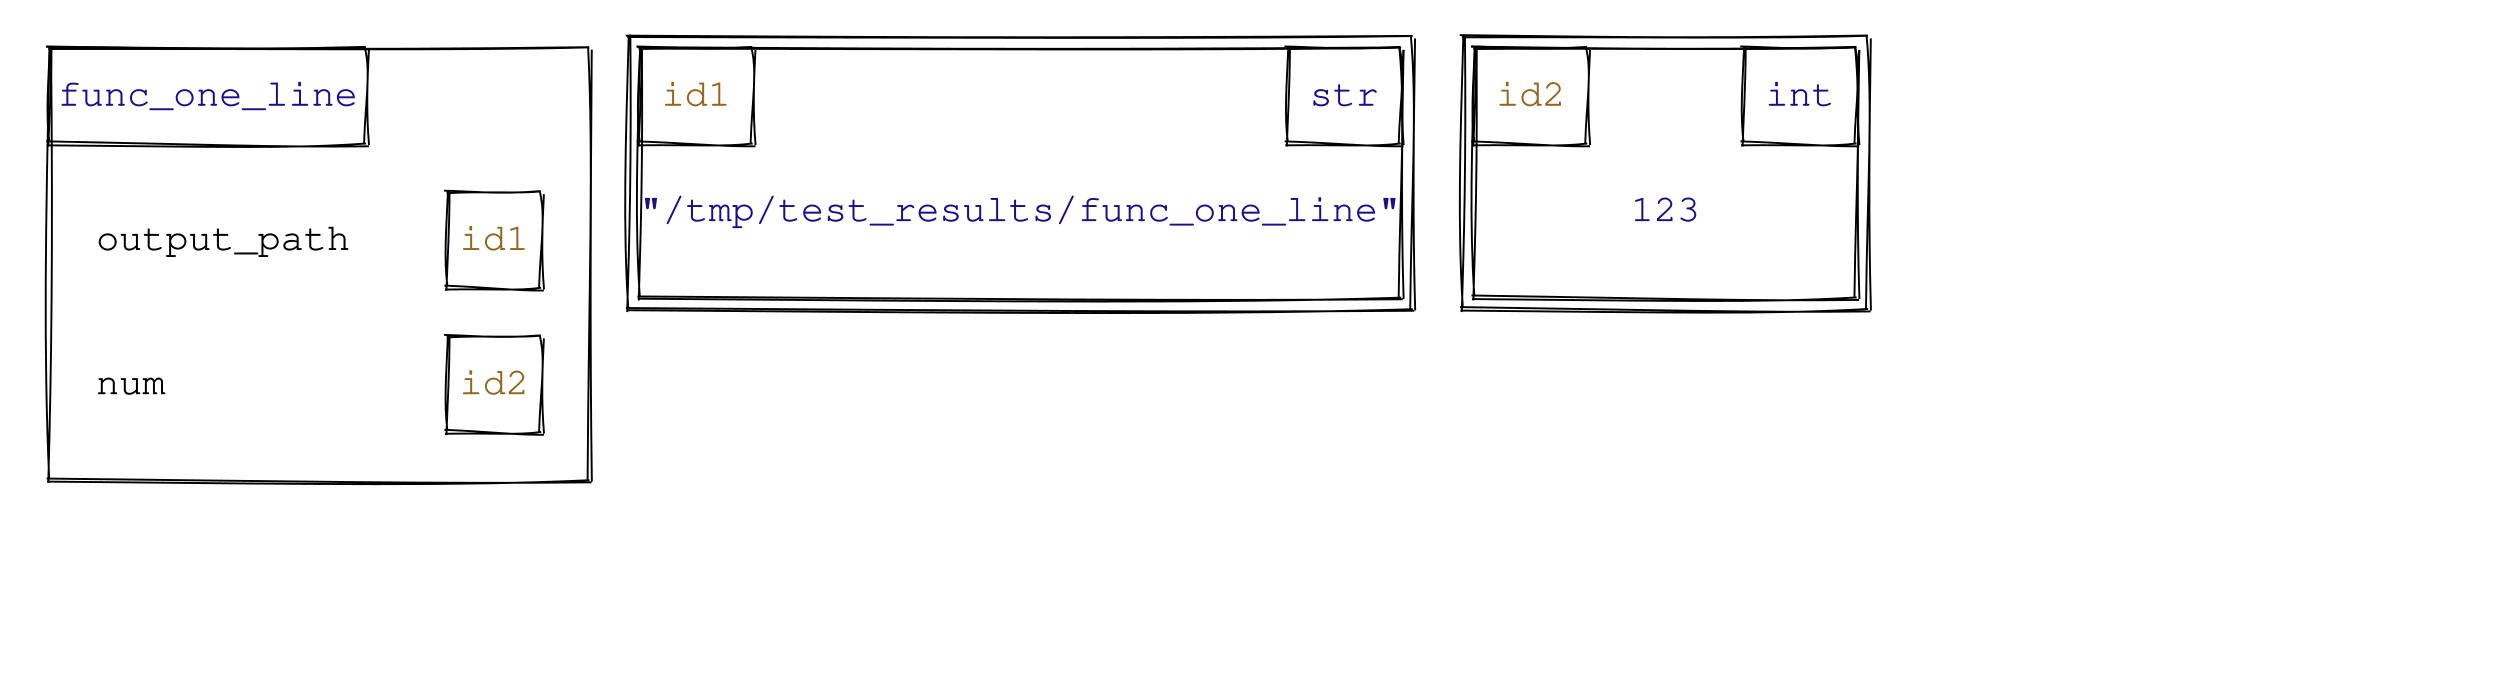
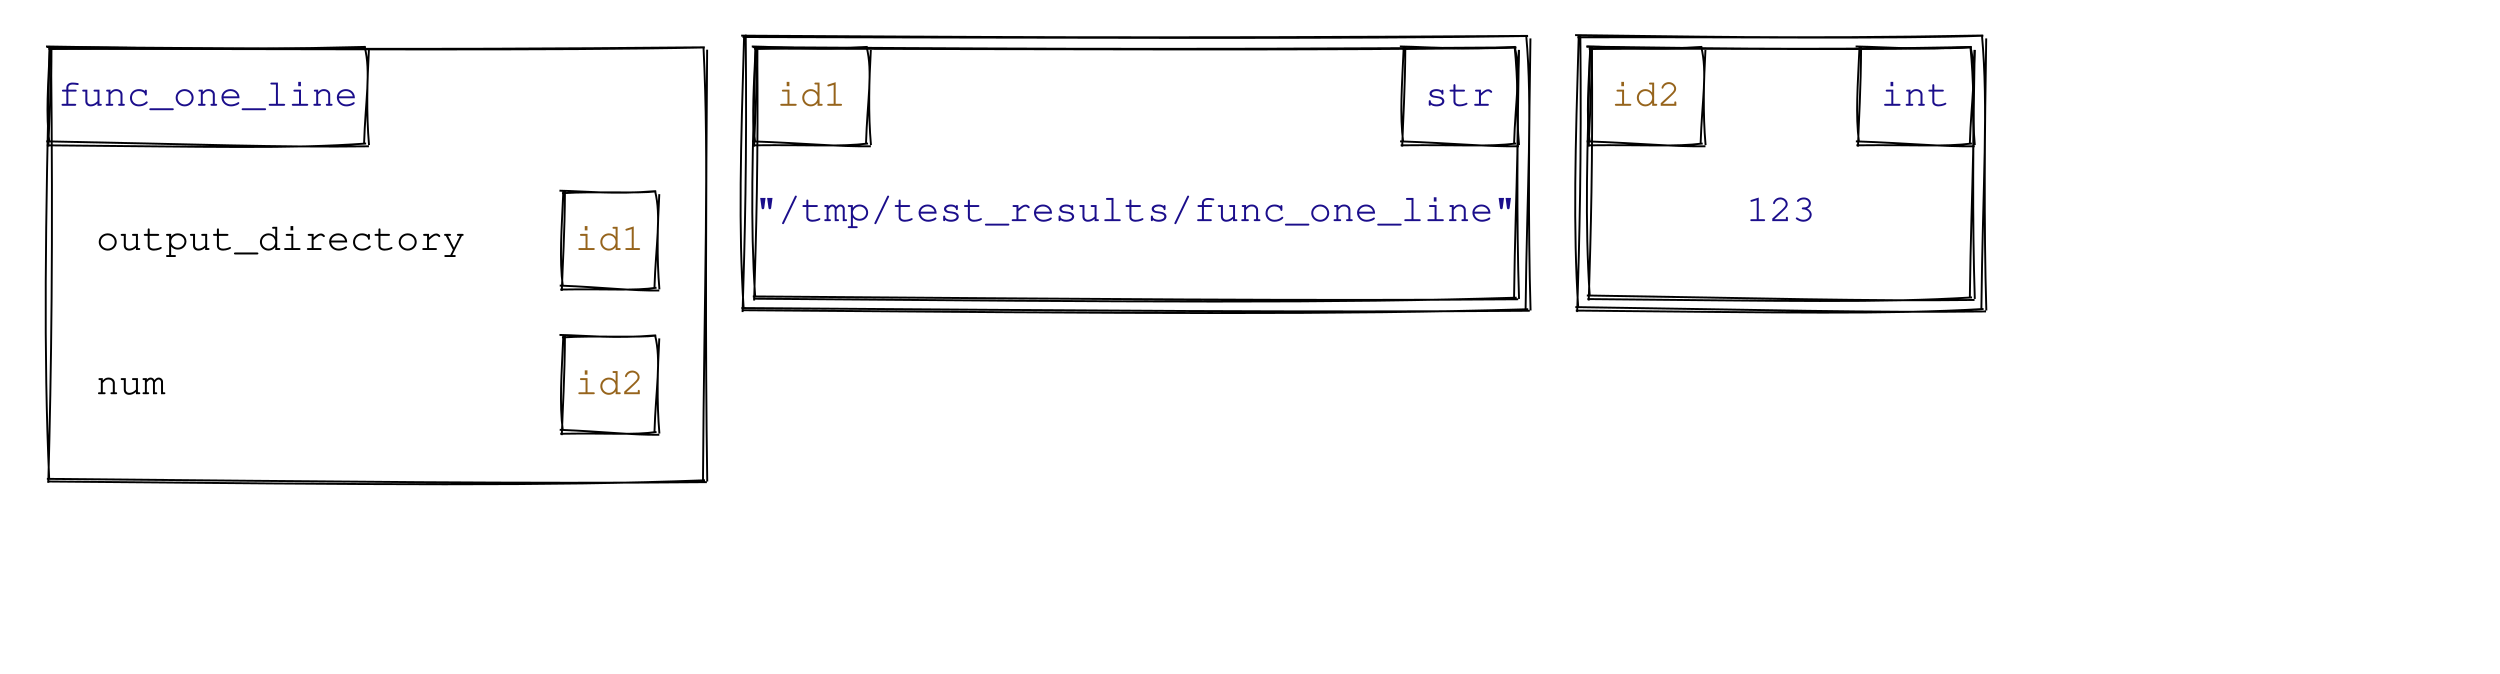
<svg xmlns="http://www.w3.org/2000/svg" width="1300" height="350">
  <style>
        text {
            font-family: Consolas, Courier;
            font-size: 20px;
        }
        text.default {
            fill: rgb(0, 0, 0);
            text-anchor: middle;
        }
        text.attribute {
            fill: rgb(27, 14, 139);
            text-anchor: start;
        }
        text.variable {
            fill: rgb(0, 0, 0);
            text-anchor: start;
        }
        text.id { 
            fill: rgb(150, 100, 28);
            text-anchor: middle;
        }
        text.type {
            fill: rgb(27, 14, 139);
            text-anchor: middle;
        }
        text.value {
            fill: rgb(27, 14, 139);
            text-anchor: middle;
        }
        path {
            stroke: rgb(0, 0, 0);
        }
    </style>
  <g>
-     <path d="M24.174 24.357 C97.538 24.947, 170.073 26.294, 306.293 24.528 M25.171 25.359 C133.996 25.338, 244.847 26.4, 306.45 24.627 M305.81 24.351 C308.785 84.446, 306.219 145.063, 305.551 249.84 M307.714 25.825 C307.153 102.629, 306.72 179.808, 307.768 250.385 M307.638 250.825 C229.451 251.679, 150.959 250.296, 24.28 248.857 M306.541 249.716 C238.476 252.791, 170.914 251.854, 24.492 250.434 M25.122 251.097 C26.698 191.388, 27.651 130.866, 26.524 24.084 M25.582 249.196 C22.621 182.972, 23.687 116.967, 25.809 24.34" stroke="rgb(0, 0, 0)" stroke-width="1" fill="none" />
+     <path d="M24.282 24.441 C112.804 25.036, 200.605 26.207, 366.386 24.59 M25.148 25.312 C157.438 25.48, 291.488 26.403, 366.522 24.676 M365.81 24.351 C368.785 84.446, 366.219 145.063, 365.551 249.84 M367.714 25.825 C367.153 102.629, 366.72 179.808, 367.768 250.385 M367.554 250.717 C272.784 251.62, 177.748 250.418, 24.374 249.007 M366.601 249.753 C284.105 252.823, 202.047 252.008, 24.558 250.377 M25.122 251.097 C26.698 191.388, 27.651 130.866, 26.524 24.084 M25.582 249.196 C22.621 182.972, 23.687 116.967, 25.809 24.34" stroke="rgb(0, 0, 0)" stroke-width="1" fill="none" />
  </g>
  <g>
-     <path d="M230.917 99.157 C245.414 99.452, 258.823 101.217, 281.074 99.382 M232.224 100.47 C250.497 99.354, 271.424 100.746, 281.279 99.512 M280.614 99.244 C284.001 112.835, 281.012 127.036, 280.312 149.813 M282.831 100.962 C281.953 117.128, 281.449 133.733, 282.895 150.449 M282.836 151.081 C268.802 151.264, 254.367 149.452, 231.057 148.503 M281.399 149.628 C269.161 151.342, 257.584 150.114, 231.334 150.568 M232.142 151.278 C232.568 137.087, 233.678 121.949, 233.775 98.933 M232.678 149.063 C230.806 134.399, 232.048 119.991, 232.942 99.231" stroke="rgb(0, 0, 0)" stroke-width="1" fill="none" />
+     <path d="M290.917 99.157 C305.414 99.452, 318.823 101.217, 341.074 99.382 M292.224 100.47 C310.497 99.354, 331.424 100.746, 341.279 99.512 M340.614 99.244 C344.001 112.835, 341.012 127.036, 340.312 149.813 M342.831 100.962 C341.953 117.128, 341.449 133.733, 342.895 150.449 M342.836 151.081 C328.802 151.264, 314.367 149.452, 291.057 148.503 M341.399 149.628 C329.161 151.342, 317.584 150.114, 291.334 150.568 M292.142 151.278 C292.568 137.087, 293.678 121.949, 293.775 98.933 M292.678 149.063 C290.806 134.399, 292.048 119.991, 292.942 99.231" stroke="rgb(0, 0, 0)" stroke-width="1" fill="none" />
  </g>
-   <text x="50" y="130" class="variable">output_path</text>
-   <text x="257" y="130" class="id">id1</text>
+   <text x="50" y="130" class="variable">output_directory</text>
+   <text x="317" y="130" class="id">id1</text>
  <g>
-     <path d="M230.917 174.157 C245.414 174.452, 258.823 176.217, 281.074 174.382 M232.224 175.47 C250.497 174.354, 271.424 175.746, 281.279 174.512 M280.614 174.244 C284.001 187.835, 281.012 202.036, 280.312 224.813 M282.831 175.962 C281.953 192.128, 281.449 208.733, 282.895 225.449 M282.836 226.081 C268.802 226.264, 254.367 224.452, 231.057 223.503 M281.399 224.628 C269.161 226.342, 257.584 225.114, 231.334 225.568 M232.142 226.278 C232.568 212.087, 233.678 196.949, 233.775 173.933 M232.678 224.063 C230.806 209.399, 232.048 194.991, 232.942 174.231" stroke="rgb(0, 0, 0)" stroke-width="1" fill="none" />
+     <path d="M290.917 174.157 C305.414 174.452, 318.823 176.217, 341.074 174.382 M292.224 175.47 C310.497 174.354, 331.424 175.746, 341.279 174.512 M340.614 174.244 C344.001 187.835, 341.012 202.036, 340.312 224.813 M342.831 175.962 C341.953 192.128, 341.449 208.733, 342.895 225.449 M342.836 226.081 C328.802 226.264, 314.367 224.452, 291.057 223.503 M341.399 224.628 C329.161 226.342, 317.584 225.114, 291.334 225.568 M292.142 226.278 C292.568 212.087, 293.678 196.949, 293.775 173.933 M292.678 224.063 C290.806 209.399, 292.048 194.991, 292.942 174.231" stroke="rgb(0, 0, 0)" stroke-width="1" fill="none" />
  </g>
  <text x="50" y="205" class="variable">num</text>
-   <text x="257" y="205" class="id">id2</text>
+   <text x="317" y="205" class="id">id2</text>
  <g>
    <path d="M23.917 24.157 C68.052 24.692, 111.099 26.456, 190.074 24.382 M25.224 25.47 C88.633 24.898, 154.696 26.29, 190.279 24.512 M189.614 24.244 C193.001 37.835, 190.012 52.036, 189.312 74.813 M191.831 25.962 C190.953 42.128, 190.449 58.733, 191.895 75.449 M191.836 76.081 C145.702 76.732, 99.168 74.92, 24.057 73.503 M190.399 74.628 C150.224 77.499, 110.71 76.272, 24.334 75.568 M25.142 76.278 C25.568 62.087, 26.678 46.949, 26.775 23.933 M25.678 74.063 C23.806 59.399, 25.048 44.991, 25.942 24.231" stroke="rgb(0, 0, 0)" stroke-width="1" fill="none" />
  </g>
  <text x="108" y="55" class="type">func_one_line</text>
  <g>
-     <path d="M331.381 24.518 C433.798 25.096, 535.593 26.105, 728.471 24.647 M332.128 25.269 C485.927 25.561, 641.243 26.357, 728.588 24.721 M727.614 24.244 C731.037 59.113, 728.048 94.591, 727.312 154.813 M729.831 25.962 C729.056 69.776, 728.552 114.028, 729.895 155.449 M729.478 155.618 C619.506 156.523, 509.305 155.487, 331.461 154.144 M728.656 154.788 C632.932 157.746, 537.586 157.045, 331.619 155.325 M332.142 156.278 C333.213 121.205, 334.323 85.185, 333.775 23.933 M332.678 154.063 C330.085 115.833, 331.327 77.859, 332.942 24.231" stroke="rgb(0, 0, 0)" stroke-width="1" fill="none" />
+     <path d="M391.381 24.518 C493.798 25.096, 595.593 26.105, 788.471 24.647 M392.128 25.269 C545.927 25.561, 701.243 26.357, 788.588 24.721 M787.614 24.244 C791.037 59.113, 788.048 94.591, 787.312 154.813 M789.831 25.962 C789.056 69.776, 788.552 114.028, 789.895 155.449 M789.478 155.618 C679.506 156.523, 569.305 155.487, 391.461 154.144 M788.656 154.788 C692.932 157.746, 597.586 157.045, 391.619 155.325 M392.142 156.278 C393.213 121.205, 394.323 85.185, 393.775 23.933 M392.678 154.063 C390.085 115.833, 391.327 77.859, 392.942 24.231" stroke="rgb(0, 0, 0)" stroke-width="1" fill="none" />
  </g>
  <g>
-     <path d="M325.403 18.535 C430.851 19.107, 535.7 20.08, 734.489 18.659 M326.123 19.259 C484.615 19.573, 644.571 20.34, 734.603 18.731 M733.614 18.244 C737.042 56.305, 734.053 94.974, 733.312 160.813 M735.831 19.962 C735.071 67.923, 734.567 116.323, 735.895 161.449 M735.461 161.596 C622.172 162.497, 508.663 161.497, 325.48 160.174 M734.669 160.795 C636.058 163.716, 537.812 163.039, 325.633 161.314 M326.142 162.278 C327.31 124.073, 328.42 84.92, 327.775 17.933 M326.678 160.063 C323.977 118.298, 325.219 76.789, 326.942 18.231" stroke="rgb(0, 0, 0)" stroke-width="1" fill="none" />
+     <path d="M385.403 18.535 C490.851 19.107, 595.7 20.08, 794.489 18.659 M386.123 19.259 C544.615 19.573, 704.571 20.34, 794.603 18.731 M793.614 18.244 C797.042 56.305, 794.053 94.974, 793.312 160.813 M795.831 19.962 C795.071 67.923, 794.567 116.323, 795.895 161.449 M795.461 161.596 C682.172 162.497, 568.663 161.497, 385.48 160.174 M794.669 160.795 C696.058 163.716, 597.812 163.039, 385.633 161.314 M386.142 162.278 C387.31 124.073, 388.42 84.92, 387.775 17.933 M386.678 160.063 C383.977 118.298, 385.219 76.789, 386.942 18.231" stroke="rgb(0, 0, 0)" stroke-width="1" fill="none" />
  </g>
-   <text x="530.5" y="115" class="value">"/tmp/test_results/func_one_line"</text>
+   <text x="590.5" y="115" class="value">"/tmp/test_results/func_one_line"</text>
  <g>
-     <path d="M330.917 24.157 C347.969 24.473, 363.933 26.237, 391.074 24.382 M332.224 25.47 C354.388 24.401, 379.206 25.793, 391.279 24.512 M390.614 24.244 C394.001 37.835, 391.012 52.036, 390.312 74.813 M392.831 25.962 C391.953 42.128, 391.449 58.733, 392.895 75.449 M392.836 76.081 C376.035 76.304, 358.833 74.492, 331.057 73.503 M391.399 74.628 C376.753 76.441, 362.767 75.214, 331.334 75.568 M332.142 76.278 C332.568 62.087, 333.678 46.949, 333.775 23.933 M332.678 74.063 C330.806 59.399, 332.048 44.991, 332.942 24.231" stroke="rgb(0, 0, 0)" stroke-width="1" fill="none" />
+     <path d="M390.917 24.157 C407.969 24.473, 423.933 26.237, 451.074 24.382 M392.224 25.47 C414.388 24.401, 439.206 25.793, 451.279 24.512 M450.614 24.244 C454.001 37.835, 451.012 52.036, 450.312 74.813 M452.831 25.962 C451.953 42.128, 451.449 58.733, 452.895 75.449 M452.836 76.081 C436.035 76.304, 418.833 74.492, 391.057 73.503 M451.399 74.628 C436.753 76.441, 422.767 75.214, 391.334 75.568 M392.142 76.278 C392.568 62.087, 393.678 46.949, 393.775 23.933 M392.678 74.063 C390.806 59.399, 392.048 44.991, 392.942 24.231" stroke="rgb(0, 0, 0)" stroke-width="1" fill="none" />
  </g>
  <g>
-     <path d="M667.917 24.157 C684.969 24.473, 700.933 26.237, 728.074 24.382 M669.224 25.47 C691.388 24.401, 716.206 25.793, 728.279 24.512 M727.614 24.244 C731.001 37.835, 728.012 52.036, 727.312 74.813 M729.831 25.962 C728.953 42.128, 728.449 58.733, 729.895 75.449 M729.836 76.081 C713.035 76.304, 695.833 74.492, 668.057 73.503 M728.399 74.628 C713.753 76.441, 699.767 75.214, 668.334 75.568 M669.142 76.278 C669.568 62.087, 670.678 46.949, 670.775 23.933 M669.678 74.063 C667.806 59.399, 669.048 44.991, 669.942 24.231" stroke="rgb(0, 0, 0)" stroke-width="1" fill="none" />
+     <path d="M727.917 24.157 C744.969 24.473, 760.933 26.237, 788.074 24.382 M729.224 25.47 C751.388 24.401, 776.206 25.793, 788.279 24.512 M787.614 24.244 C791.001 37.835, 788.012 52.036, 787.312 74.813 M789.831 25.962 C788.953 42.128, 788.449 58.733, 789.895 75.449 M789.836 76.081 C773.035 76.304, 755.833 74.492, 728.057 73.503 M788.399 74.628 C773.753 76.441, 759.767 75.214, 728.334 75.568 M729.142 76.278 C729.568 62.087, 730.678 46.949, 730.775 23.933 M729.678 74.063 C727.806 59.399, 729.048 44.991, 729.942 24.231" stroke="rgb(0, 0, 0)" stroke-width="1" fill="none" />
  </g>
-   <text x="362" y="55" class="id">id1</text>
-   <text x="699" y="55" class="type">str</text>
+   <text x="422" y="55" class="id">id1</text>
+   <text x="759" y="55" class="type">str</text>
  <g>
-     <path d="M765.026 24.241 C817.675 24.786, 869.345 26.373, 965.167 24.444 M766.201 25.423 C842.958 25.052, 922.104 26.304, 965.352 24.561 M964.614 24.244 C968.037 59.113, 965.048 94.591, 964.312 154.813 M966.831 25.962 C966.056 69.776, 965.552 114.028, 966.895 155.449 M966.752 155.973 C911.23 156.682, 855.347 155.051, 765.151 153.652 M965.459 154.666 C917.115 157.555, 869.366 156.45, 765.401 155.512 M766.142 156.278 C767.213 121.205, 768.323 85.185, 767.775 23.933 M766.678 154.063 C764.085 115.833, 765.327 77.859, 766.942 24.231" stroke="rgb(0, 0, 0)" stroke-width="1" fill="none" />
+     <path d="M825.026 24.241 C877.675 24.786, 929.345 26.373, 1025.167 24.444 M826.201 25.423 C902.958 25.052, 982.104 26.304, 1025.352 24.561 M1024.614 24.244 C1028.037 59.113, 1025.048 94.591, 1024.312 154.813 M1026.831 25.962 C1026.056 69.776, 1025.552 114.028, 1026.895 155.449 M1026.752 155.973 C971.23 156.682, 915.347 155.051, 825.151 153.652 M1025.459 154.666 C977.115 157.555, 929.366 156.45, 825.401 155.512 M826.142 156.278 C827.213 121.205, 828.323 85.185, 827.775 23.933 M826.678 154.063 C824.085 115.833, 825.327 77.859, 826.942 24.231" stroke="rgb(0, 0, 0)" stroke-width="1" fill="none" />
  </g>
  <g>
-     <path d="M759.047 18.258 C814.728 18.812, 869.452 20.365, 971.185 18.456 M760.197 19.413 C841.647 19.1, 925.432 20.325, 971.366 18.571 M970.614 18.244 C974.042 56.305, 971.053 94.974, 970.312 160.813 M972.831 19.962 C972.071 67.923, 971.567 116.323, 972.895 161.449 M972.736 161.952 C913.896 162.688, 854.705 161.093, 759.17 159.682 M971.471 160.673 C920.241 163.603, 869.593 162.523, 759.414 161.5 M760.142 162.278 C761.31 124.073, 762.42 84.92, 761.775 17.933 M760.678 160.063 C757.977 118.298, 759.219 76.789, 760.942 18.231" stroke="rgb(0, 0, 0)" stroke-width="1" fill="none" />
+     <path d="M819.047 18.258 C874.728 18.812, 929.452 20.365, 1031.185 18.456 M820.197 19.413 C901.647 19.1, 985.432 20.325, 1031.366 18.571 M1030.614 18.244 C1034.042 56.305, 1031.053 94.974, 1030.312 160.813 M1032.831 19.962 C1032.071 67.923, 1031.567 116.323, 1032.895 161.449 M1032.736 161.952 C973.896 162.688, 914.705 161.093, 819.17 159.682 M1031.471 160.673 C980.241 163.603, 929.593 162.523, 819.414 161.5 M820.142 162.278 C821.31 124.073, 822.42 84.92, 821.775 17.933 M820.678 160.063 C817.977 118.298, 819.219 76.789, 820.942 18.231" stroke="rgb(0, 0, 0)" stroke-width="1" fill="none" />
  </g>
-   <text x="866" y="115" class="value">123</text>
+   <text x="926" y="115" class="value">123</text>
  <g>
-     <path d="M764.917 24.157 C781.969 24.473, 797.933 26.237, 825.074 24.382 M766.224 25.47 C788.388 24.401, 813.206 25.793, 825.279 24.512 M824.614 24.244 C828.001 37.835, 825.012 52.036, 824.312 74.813 M826.831 25.962 C825.953 42.128, 825.449 58.733, 826.895 75.449 M826.836 76.081 C810.035 76.304, 792.833 74.492, 765.057 73.503 M825.399 74.628 C810.753 76.441, 796.767 75.214, 765.334 75.568 M766.142 76.278 C766.568 62.087, 767.678 46.949, 767.775 23.933 M766.678 74.063 C764.806 59.399, 766.048 44.991, 766.942 24.231" stroke="rgb(0, 0, 0)" stroke-width="1" fill="none" />
+     <path d="M824.917 24.157 C841.969 24.473, 857.933 26.237, 885.074 24.382 M826.224 25.47 C848.388 24.401, 873.206 25.793, 885.279 24.512 M884.614 24.244 C888.001 37.835, 885.012 52.036, 884.312 74.813 M886.831 25.962 C885.953 42.128, 885.449 58.733, 886.895 75.449 M886.836 76.081 C870.035 76.304, 852.833 74.492, 825.057 73.503 M885.399 74.628 C870.753 76.441, 856.767 75.214, 825.334 75.568 M826.142 76.278 C826.568 62.087, 827.678 46.949, 827.775 23.933 M826.678 74.063 C824.806 59.399, 826.048 44.991, 826.942 24.231" stroke="rgb(0, 0, 0)" stroke-width="1" fill="none" />
  </g>
  <g>
-     <path d="M904.917 24.157 C921.969 24.473, 937.933 26.237, 965.074 24.382 M906.224 25.47 C928.388 24.401, 953.206 25.793, 965.279 24.512 M964.614 24.244 C968.001 37.835, 965.012 52.036, 964.312 74.813 M966.831 25.962 C965.953 42.128, 965.449 58.733, 966.895 75.449 M966.836 76.081 C950.035 76.304, 932.833 74.492, 905.057 73.503 M965.399 74.628 C950.753 76.441, 936.767 75.214, 905.334 75.568 M906.142 76.278 C906.568 62.087, 907.678 46.949, 907.775 23.933 M906.678 74.063 C904.806 59.399, 906.048 44.991, 906.942 24.231" stroke="rgb(0, 0, 0)" stroke-width="1" fill="none" />
+     <path d="M964.917 24.157 C981.969 24.473, 997.933 26.237, 1025.074 24.382 M966.224 25.47 C988.388 24.401, 1013.206 25.793, 1025.279 24.512 M1024.614 24.244 C1028.001 37.835, 1025.012 52.036, 1024.312 74.813 M1026.831 25.962 C1025.953 42.128, 1025.449 58.733, 1026.895 75.449 M1026.836 76.081 C1010.035 76.304, 992.833 74.492, 965.057 73.503 M1025.399 74.628 C1010.753 76.441, 996.767 75.214, 965.334 75.568 M966.142 76.278 C966.568 62.087, 967.678 46.949, 967.775 23.933 M966.678 74.063 C964.806 59.399, 966.048 44.991, 966.942 24.231" stroke="rgb(0, 0, 0)" stroke-width="1" fill="none" />
  </g>
-   <text x="796" y="55" class="id">id2</text>
-   <text x="936" y="55" class="type">int</text>
+   <text x="856" y="55" class="id">id2</text>
+   <text x="996" y="55" class="type">int</text>
</svg>
